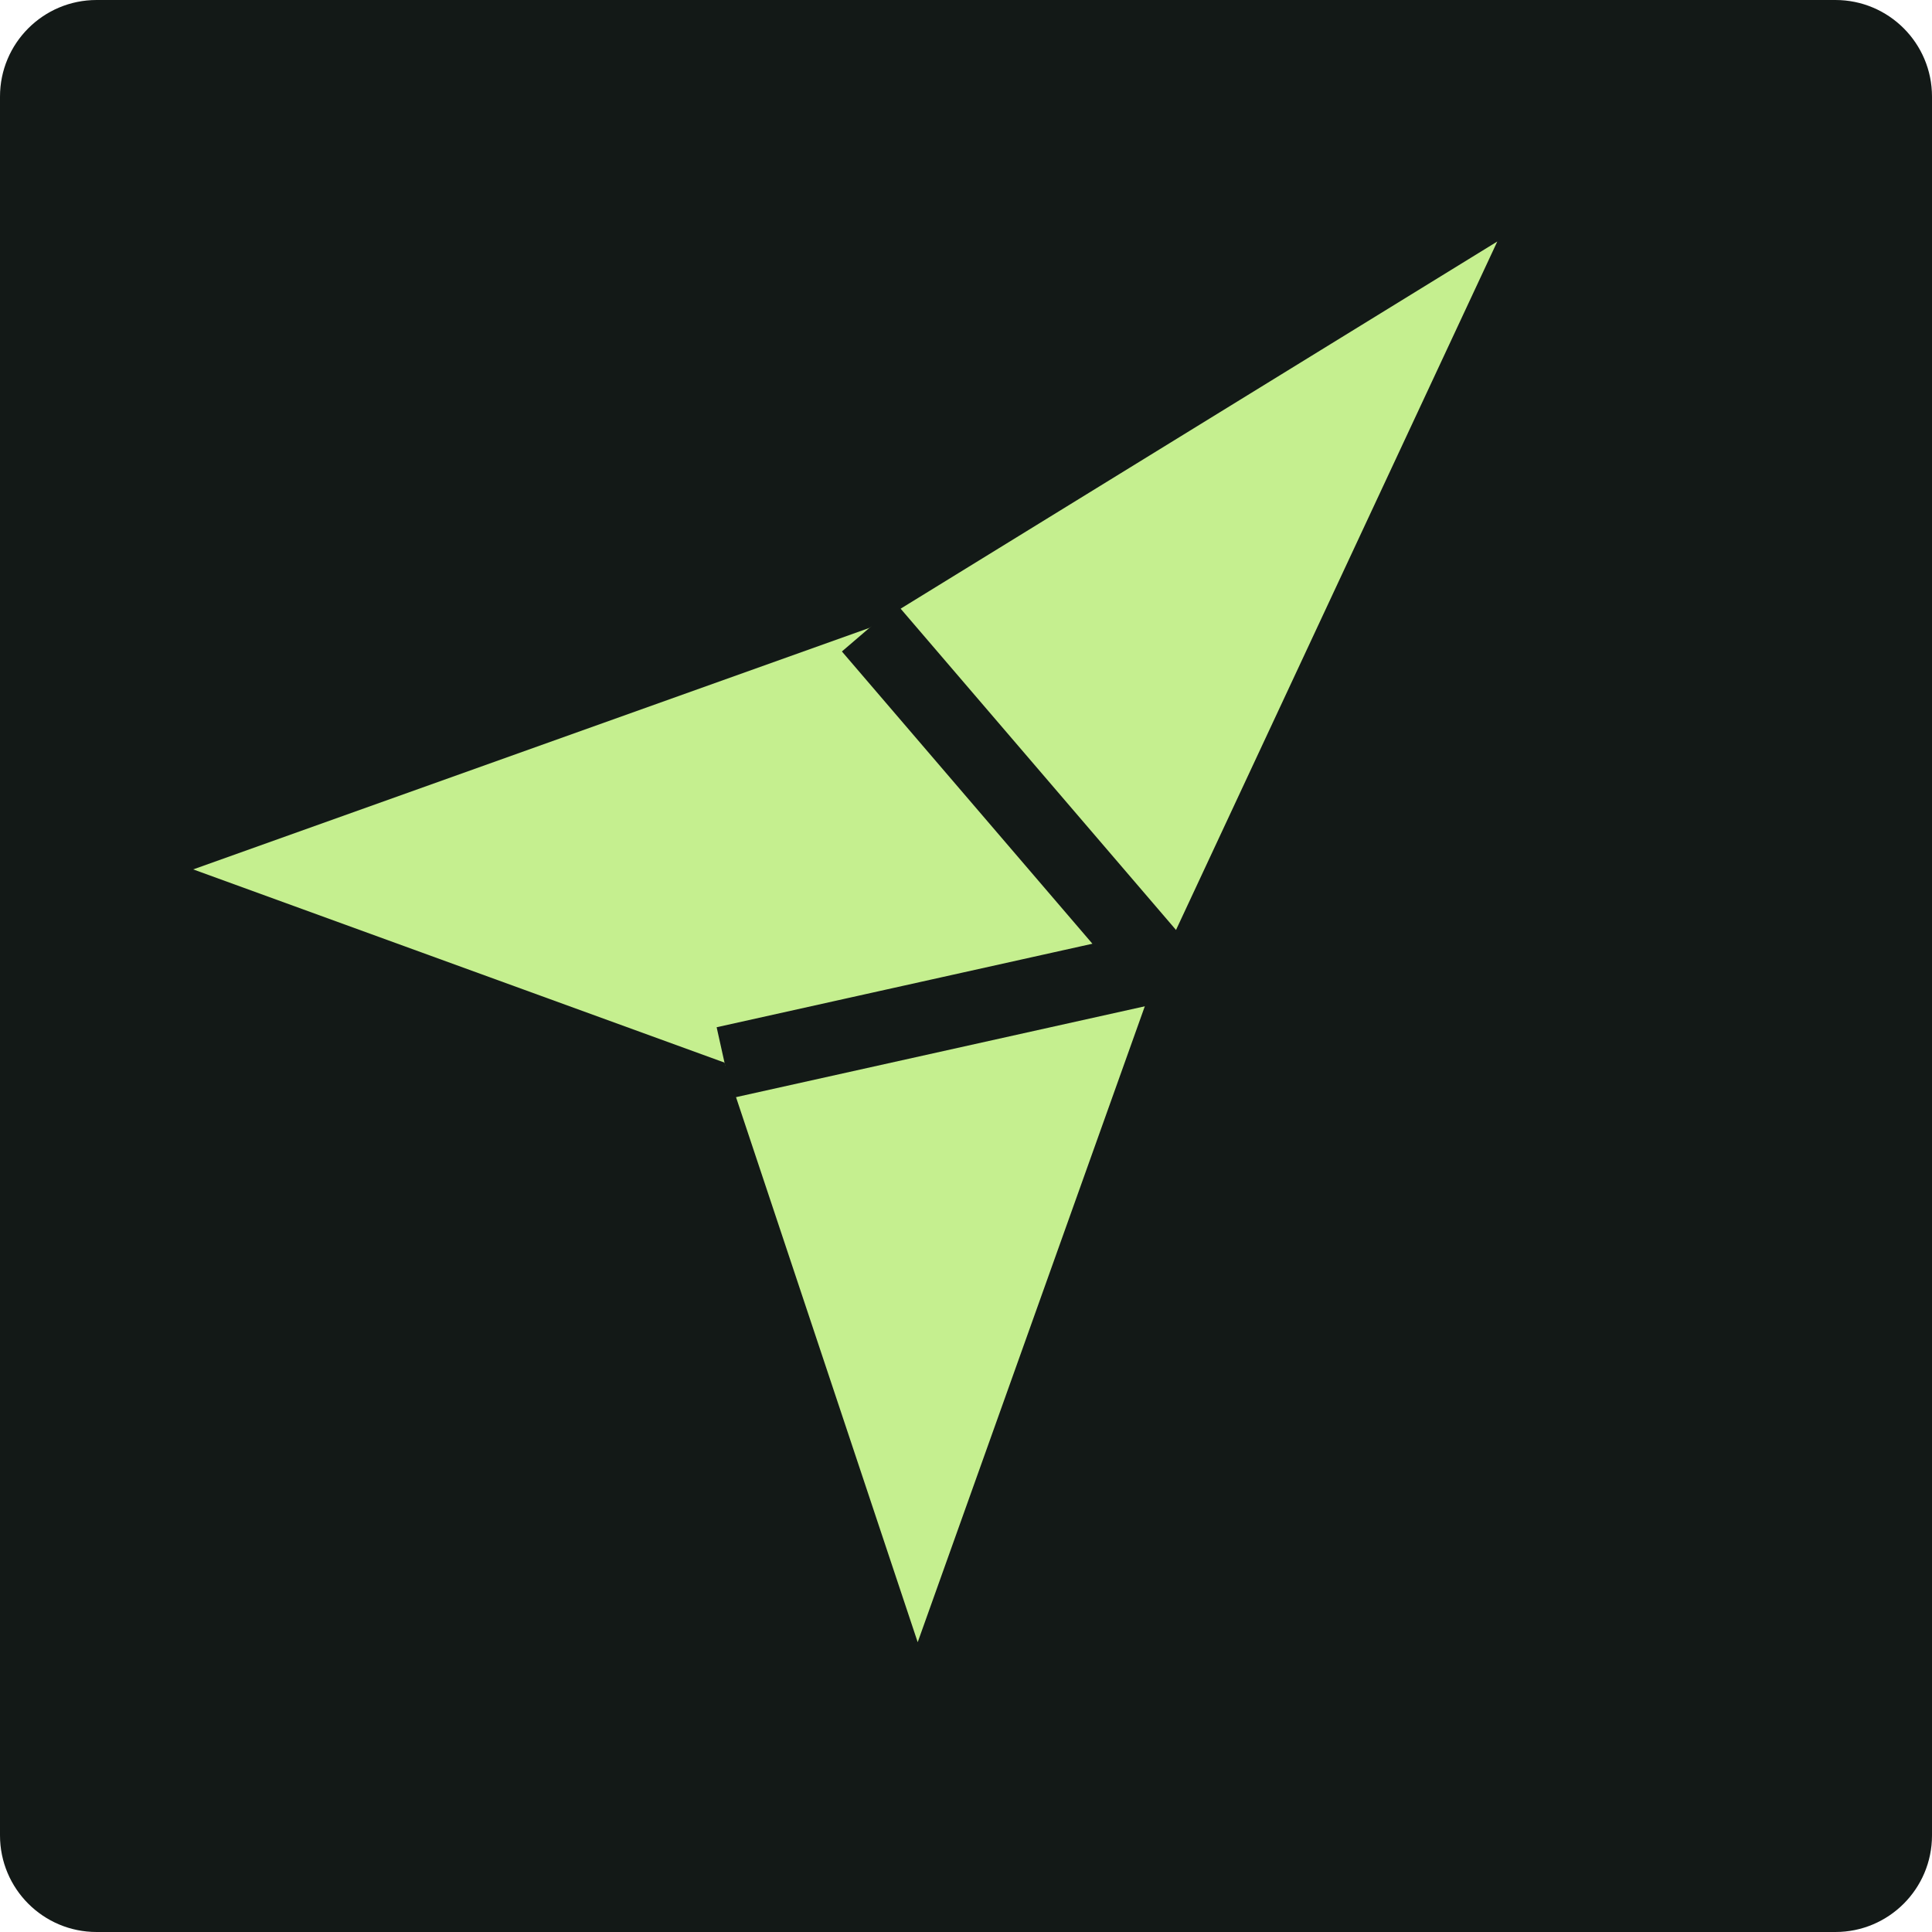
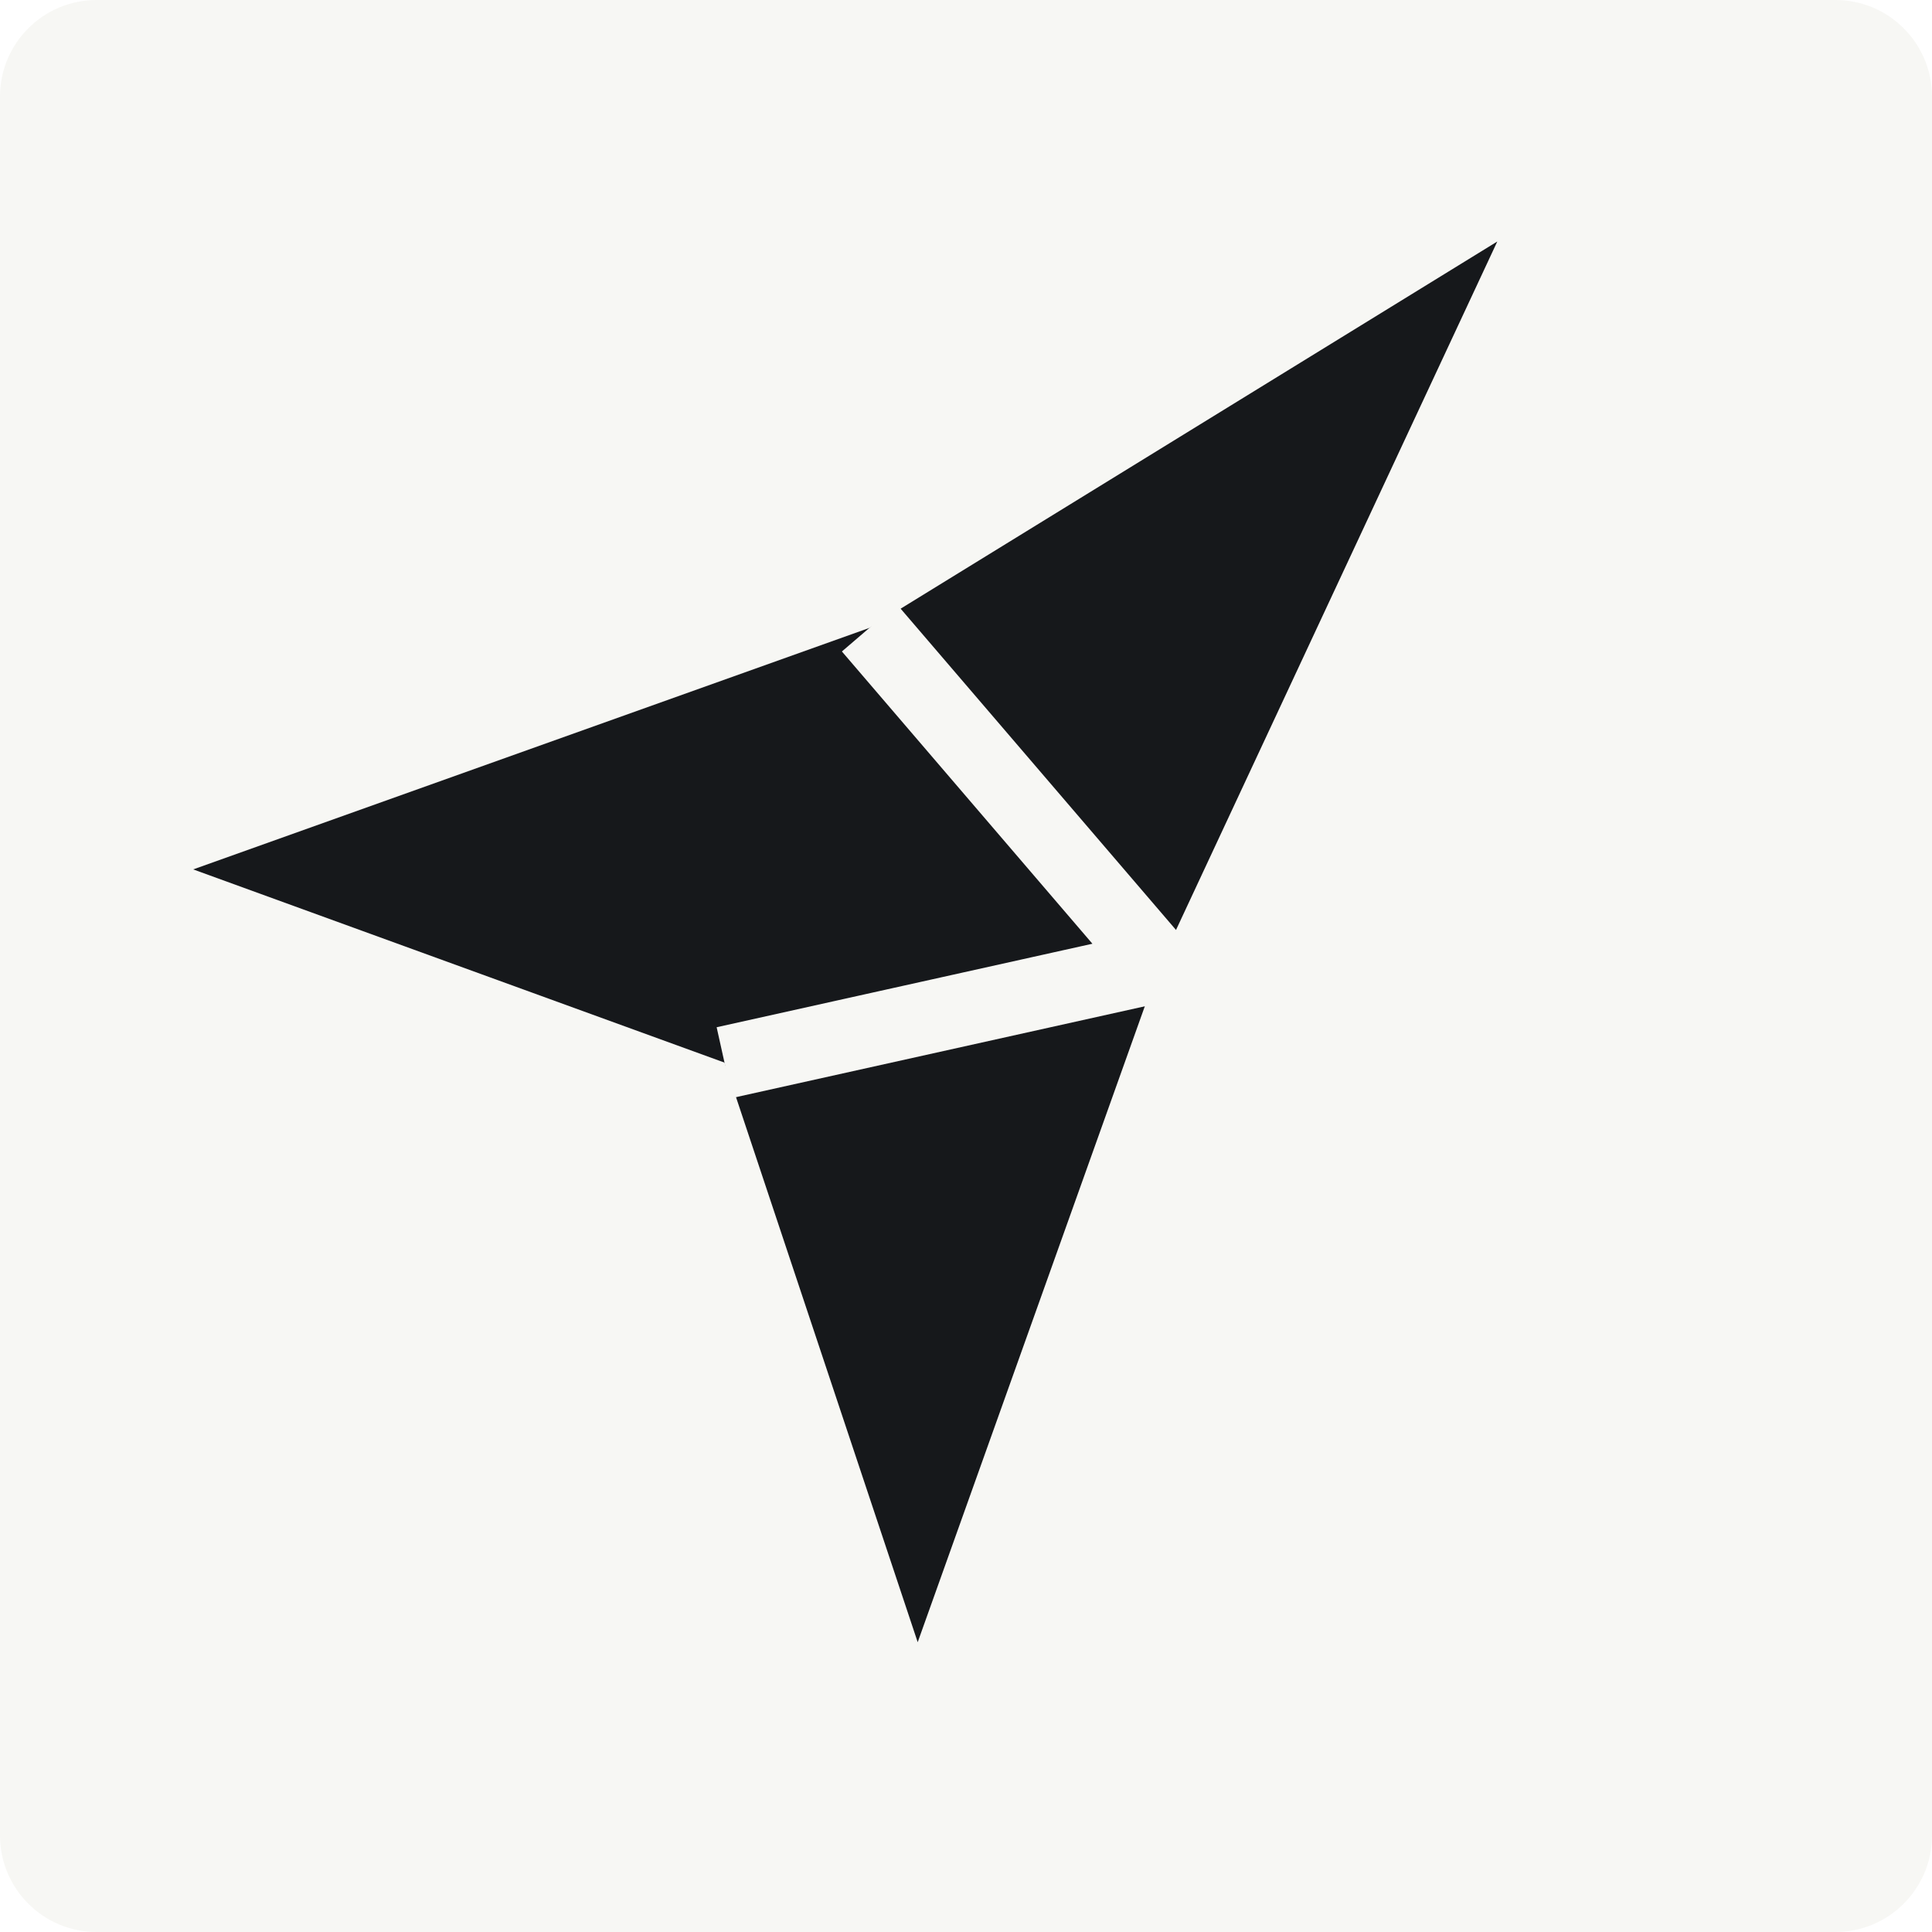
<svg xmlns="http://www.w3.org/2000/svg" viewBox="0 0 40 40" fill="none">
-   <rect width="40" height="40" rx="2" fill="#131917" />
-   <path d="m4 18 14-5 13-8-7 15-5 14-4-12-11-4Z" fill="#c5ef8f" />
-   <path d="m15 22 9-2-6-7" stroke="#131917" stroke-width="1.5" stroke-linejoin="round" />
+   <rect width="40" height="40" rx="2" fill="#f7f7f4" />
+   <path d="m4 18 14-5 13-8-7 15-5 14-4-12-11-4Z" fill="#16181b" />
+   <path d="m15 22 9-2-6-7" stroke="#f7f7f4" stroke-width="1.5" stroke-linejoin="round" />
</svg>
